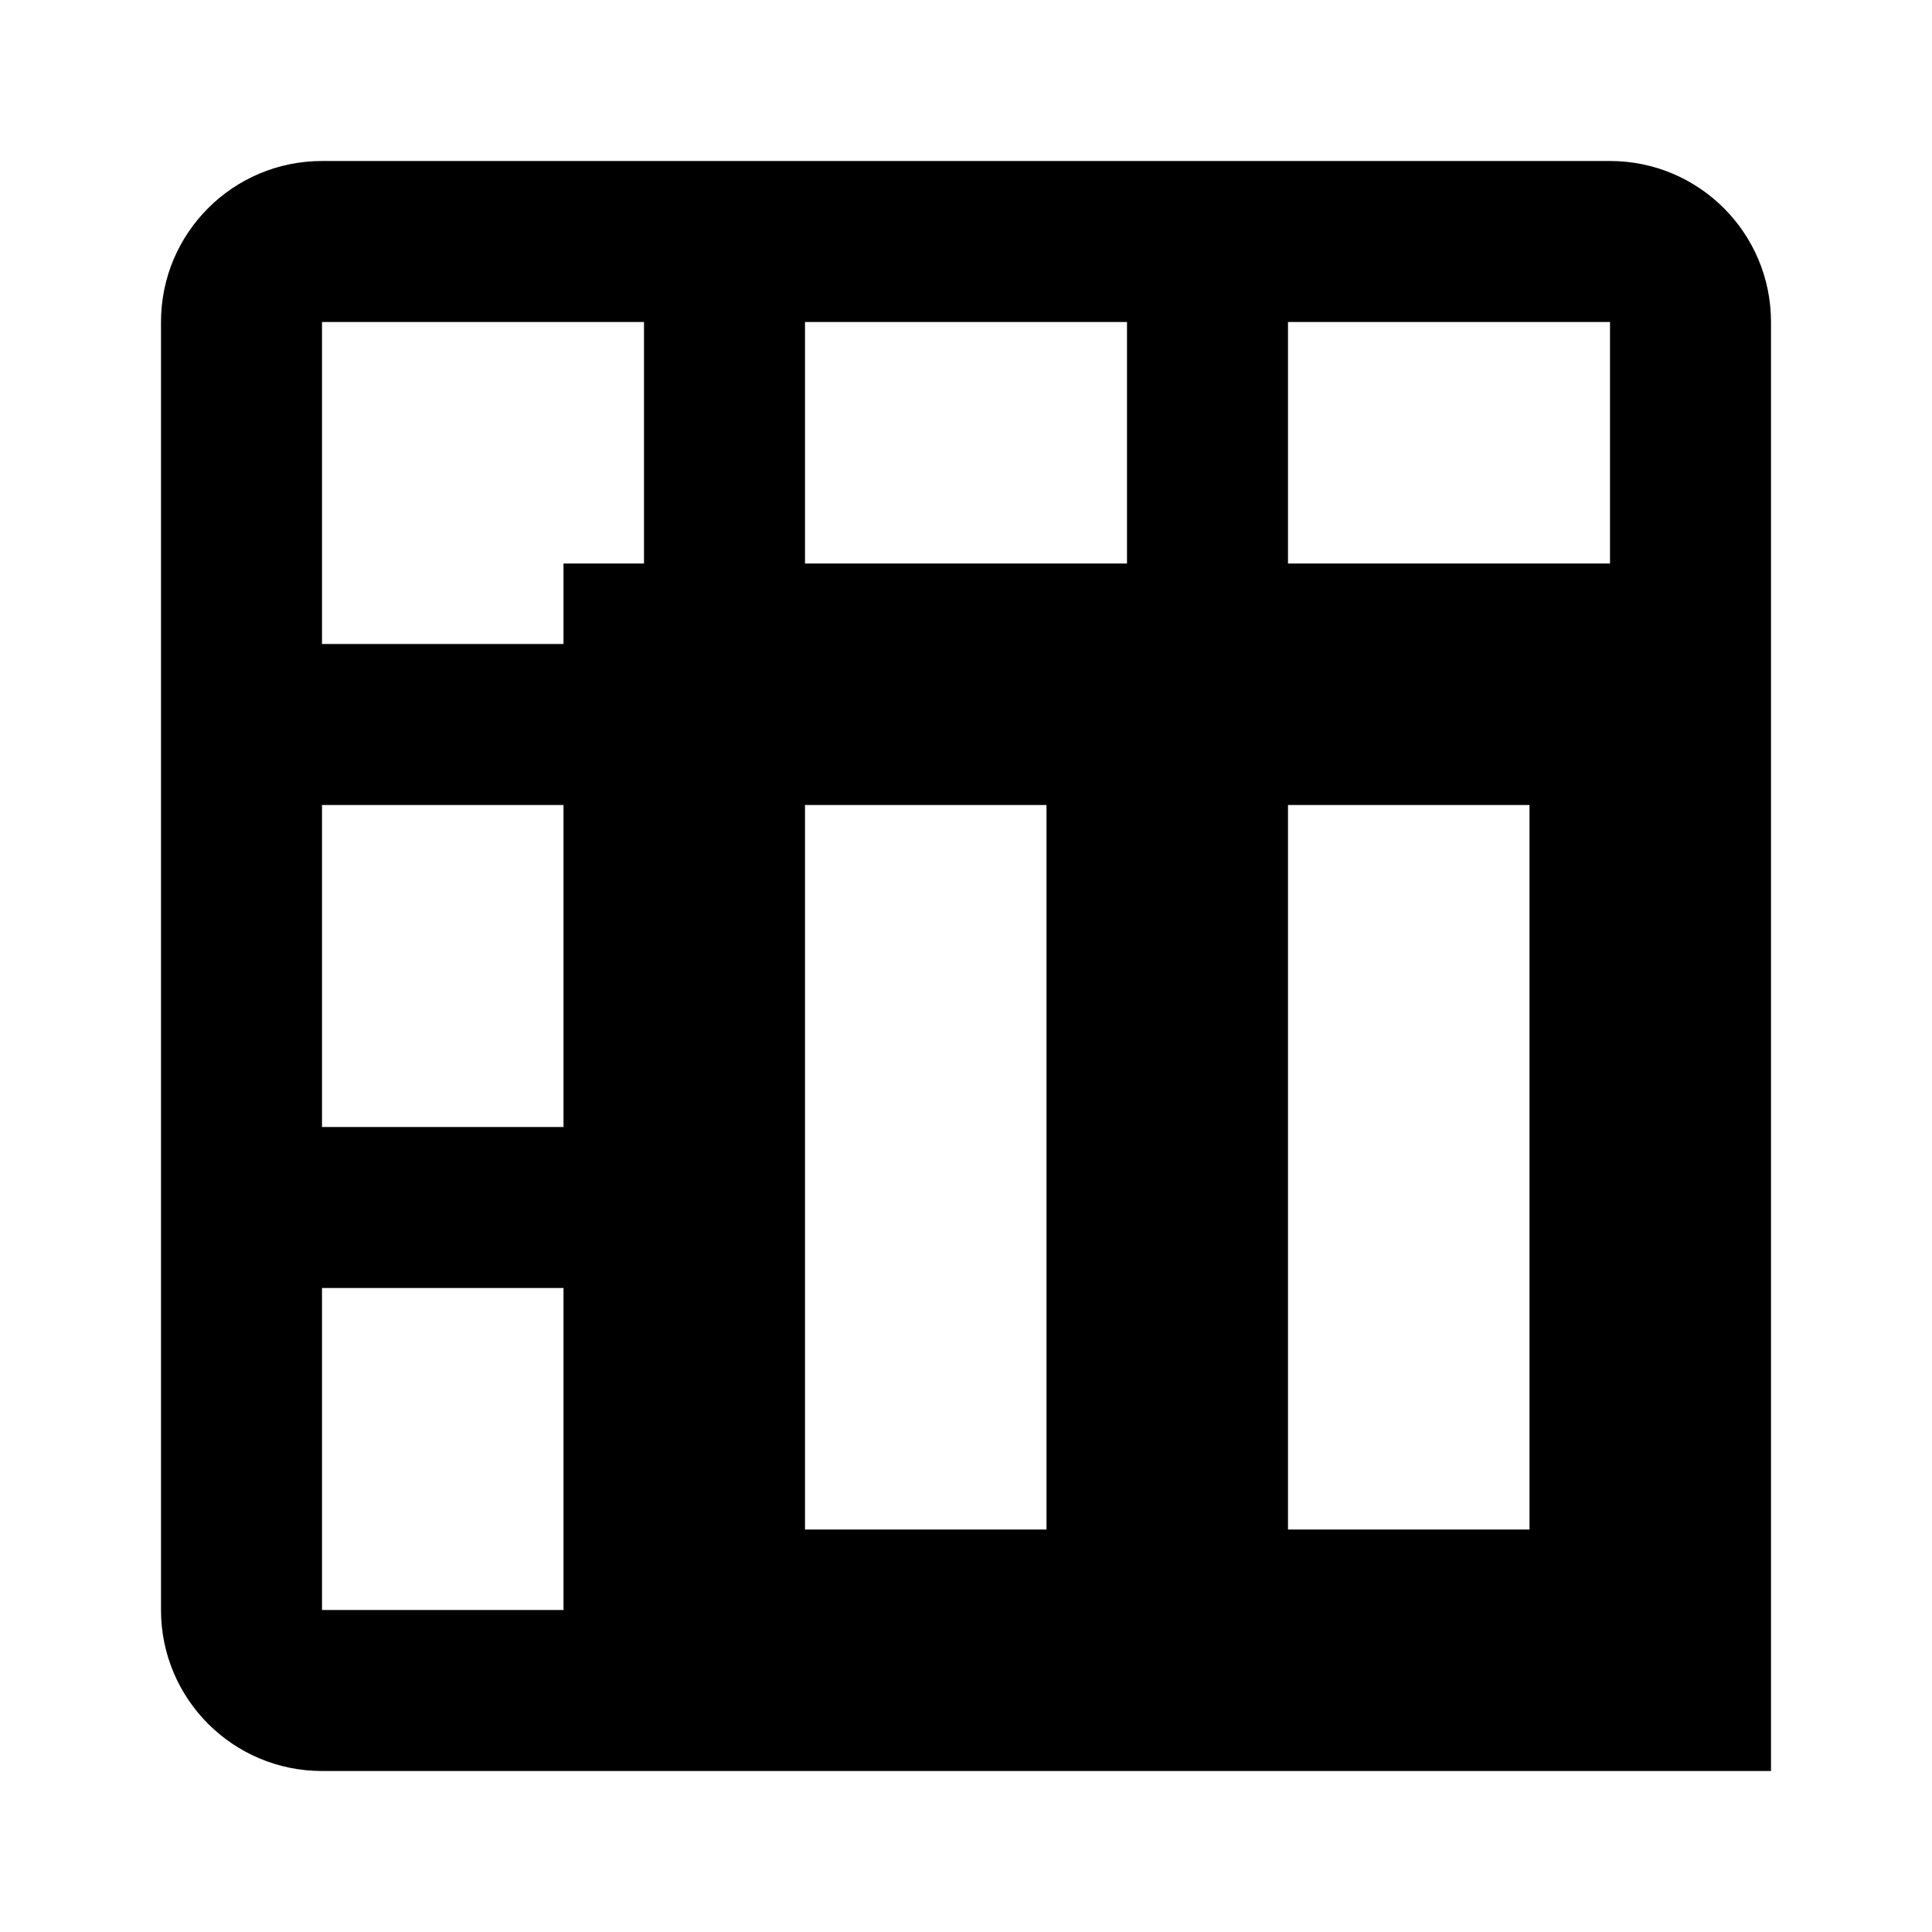
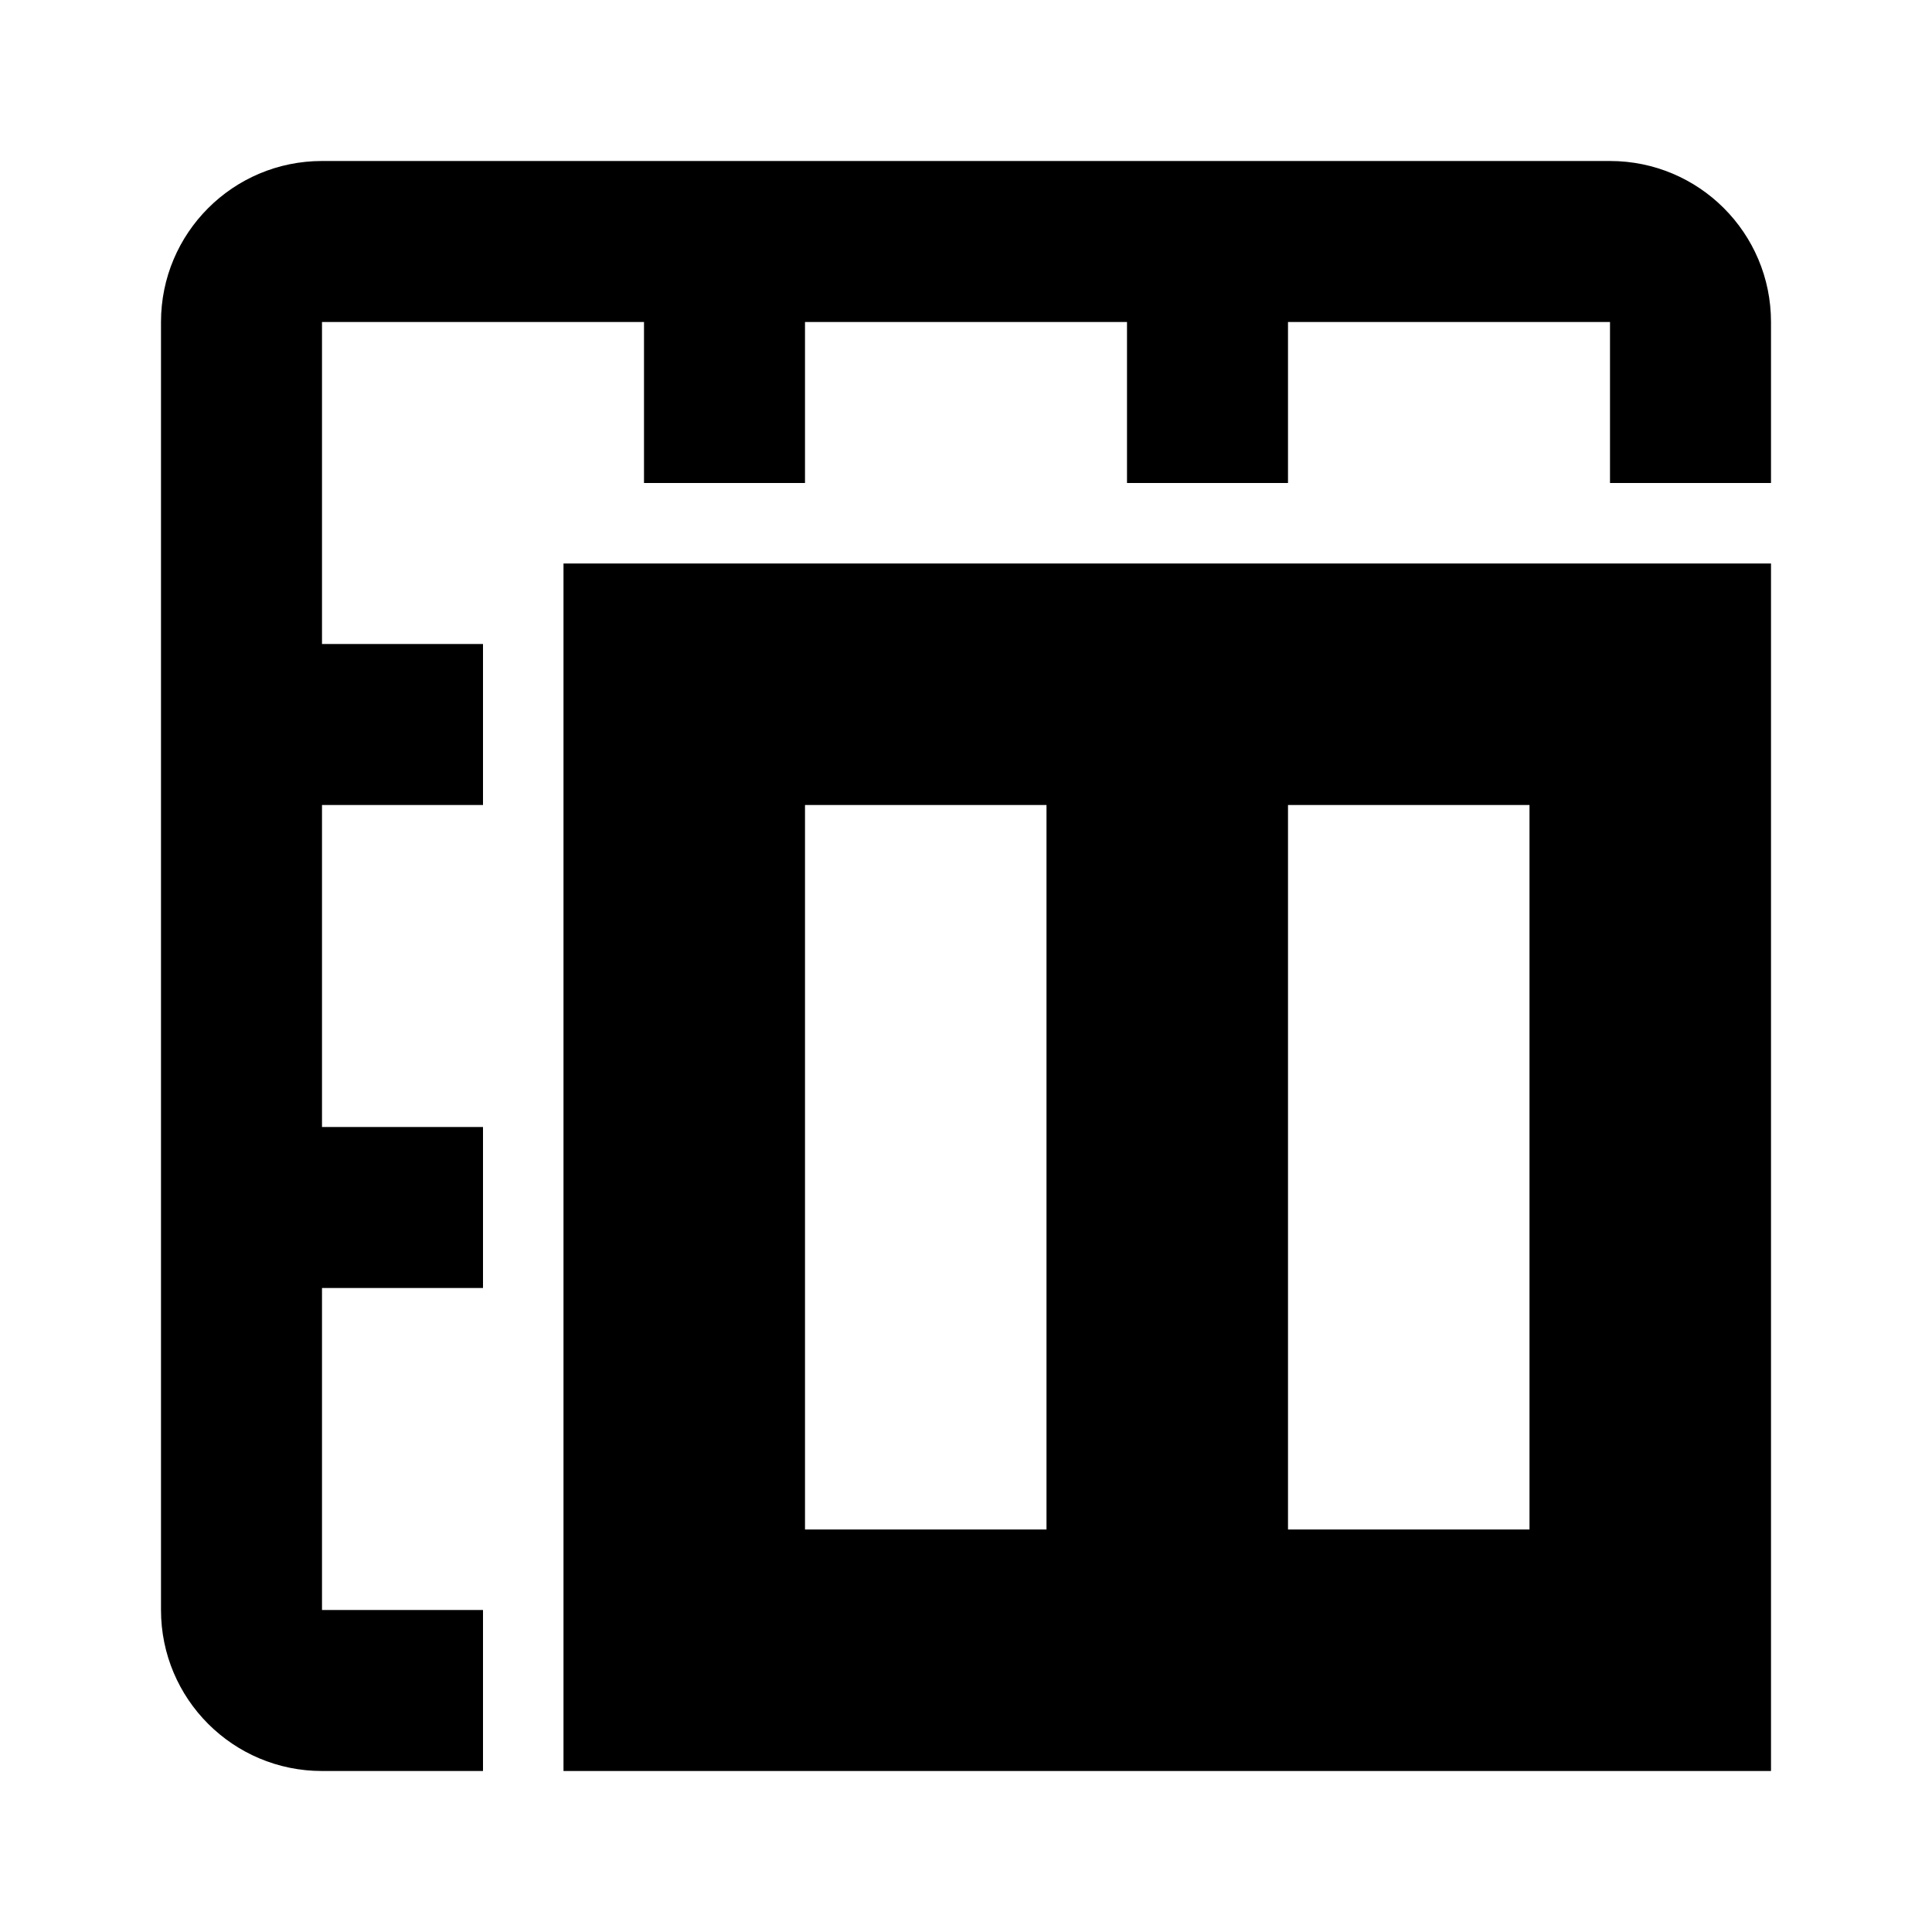
<svg xmlns="http://www.w3.org/2000/svg" version="1.1" width="24" height="24" viewBox="0 0 24 24">
-   <path d="M20 2h-16c-1.105 0-2 0.895-2 2v0 16c0 1.105 0.895 2 2 2v0h18v-18c0-1.105-0.895-2-2-2v0zM14 4v3h-4v-3zM13 19h-3v-9h3zM19 19h-3v-9h3zM4 4h4v3h-1v1h-3zM4 10h3v4h-3zM4 20v-4h3v4zM16 7v-3h4v3z" />
+   <path d="M4 2h16c1.105 0 2 0.895 2 2v2h-2v-2h-4v2h-2v-2h-4v2h-2v-2h-4v4h2v2h-2v4h2v2h-2v4h2v2h-2c-1.105 0-2-0.895-2-2v-16c0-1.105 0.895-2 2-2z" />
+   <path d="M7 22v-15h15v15h-15zM10 19h3v-9h-3v9zM16 19h3v-9h-3v9z" />
</svg>
